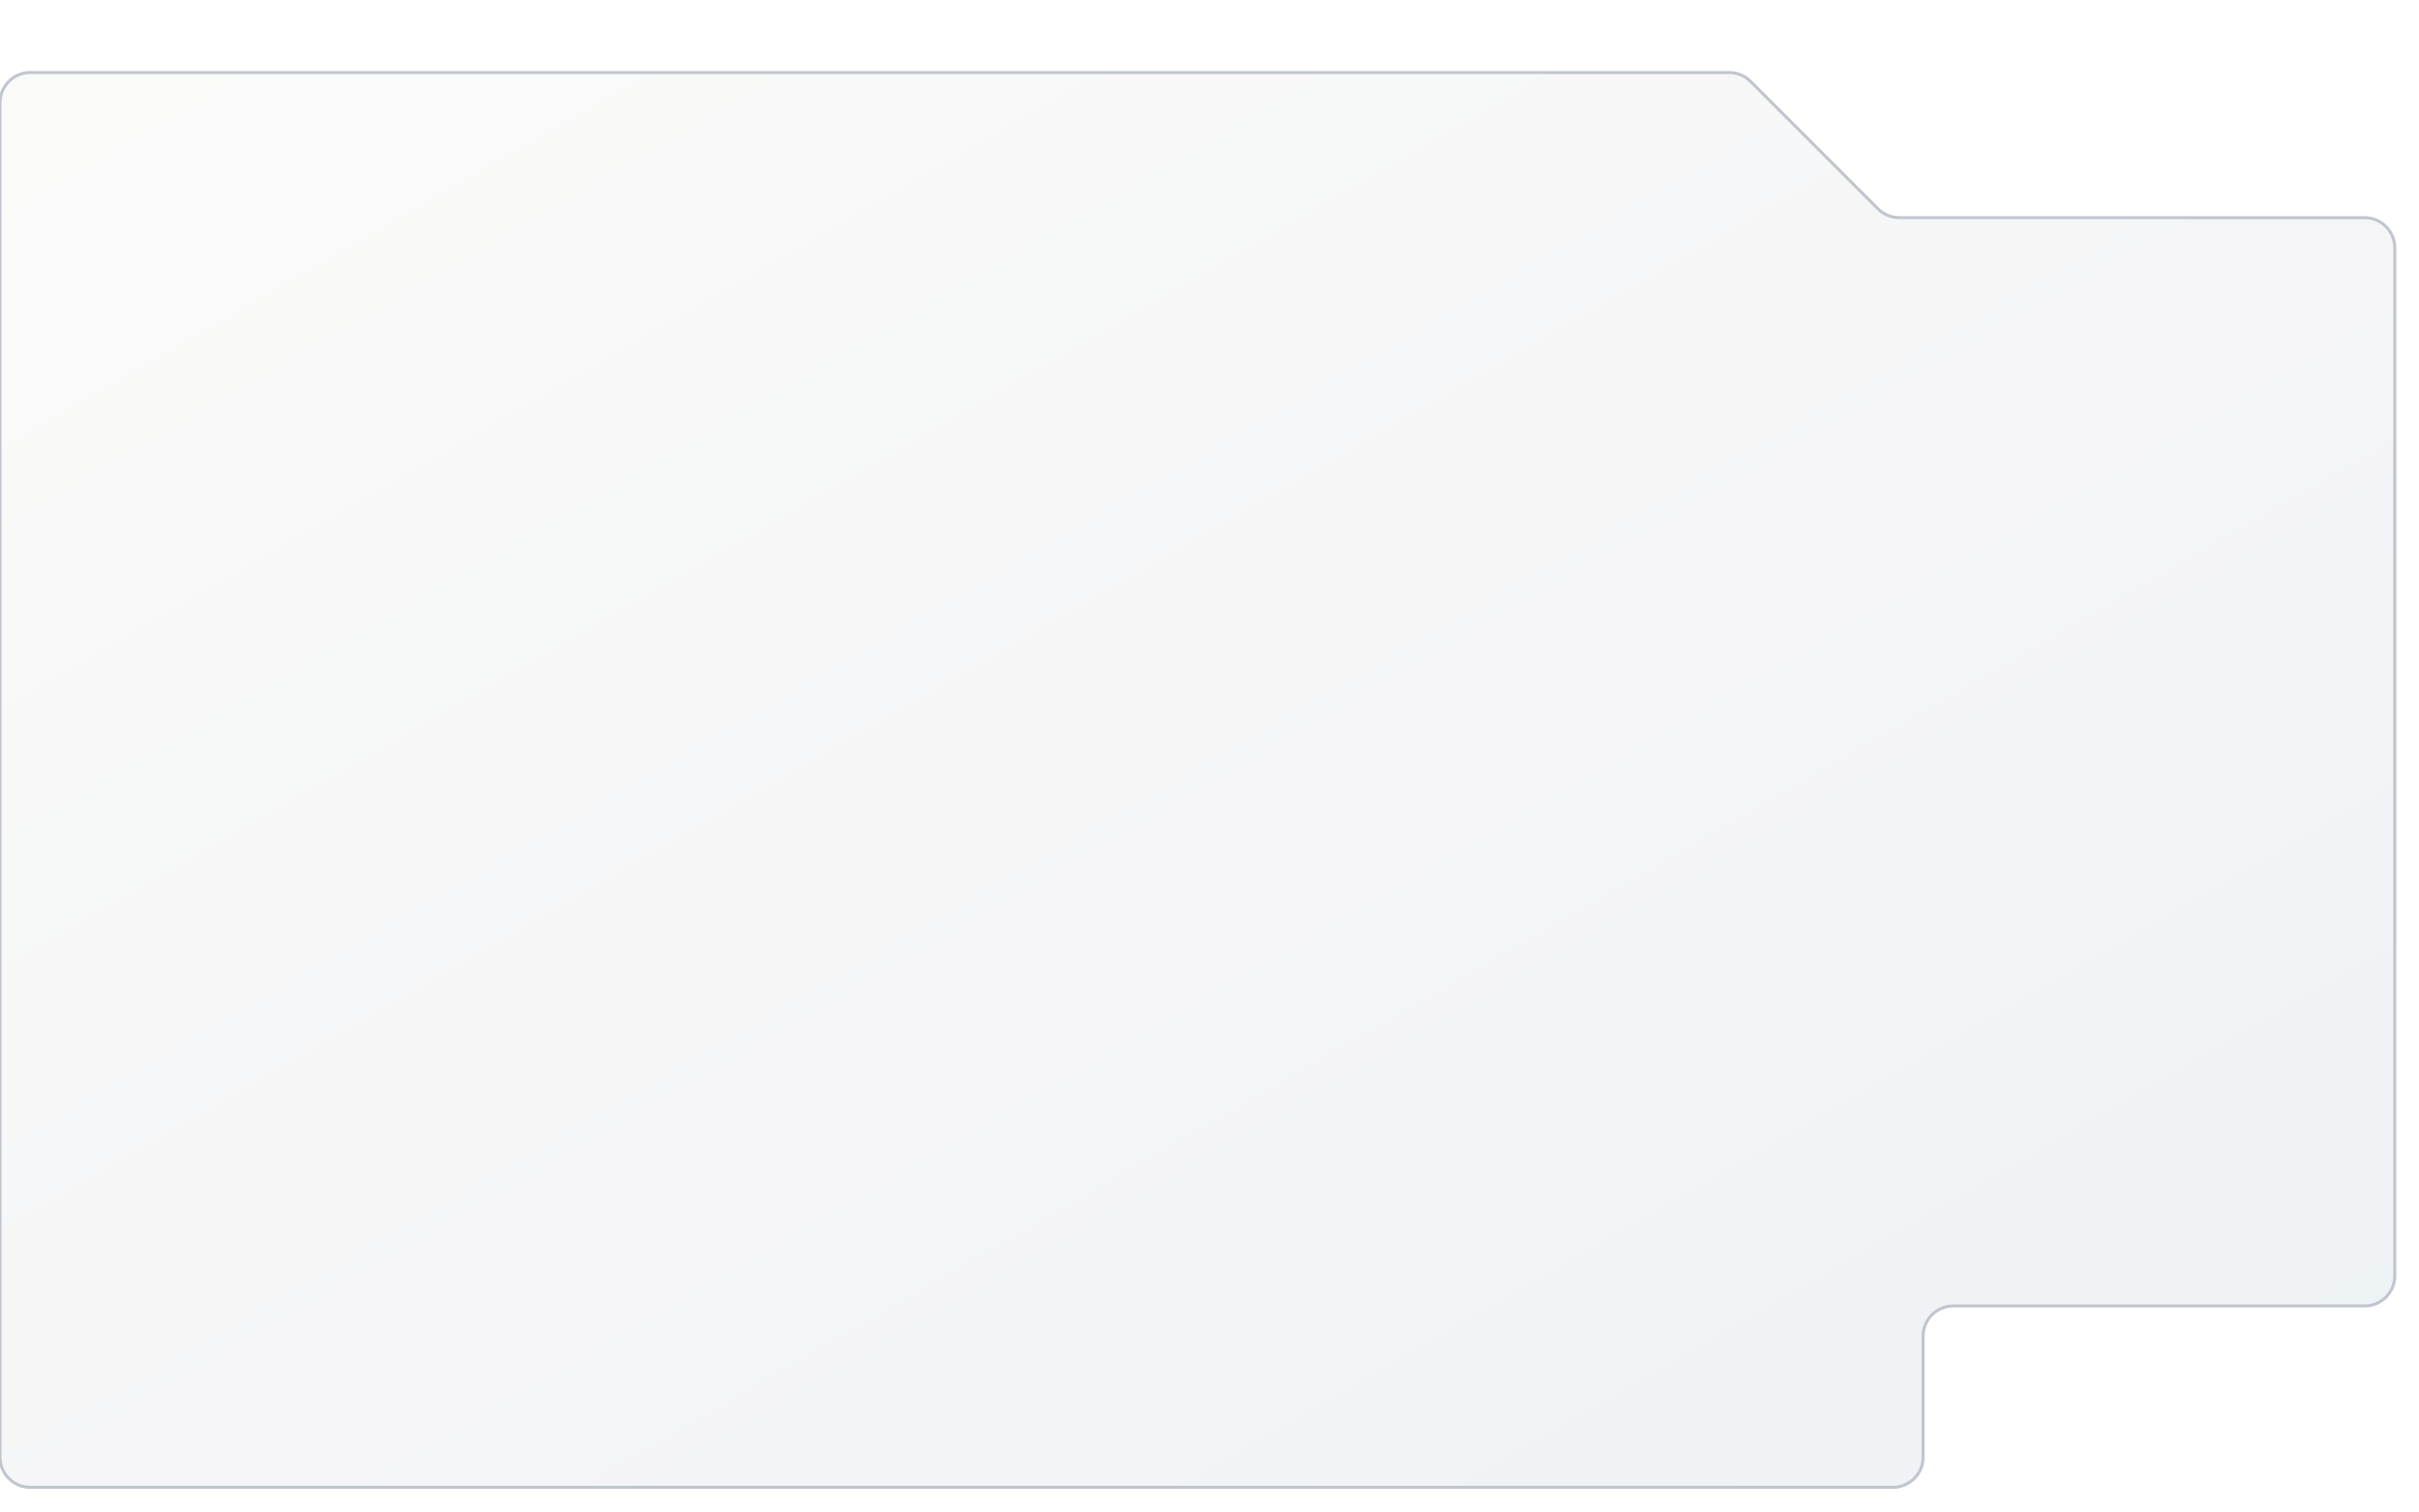
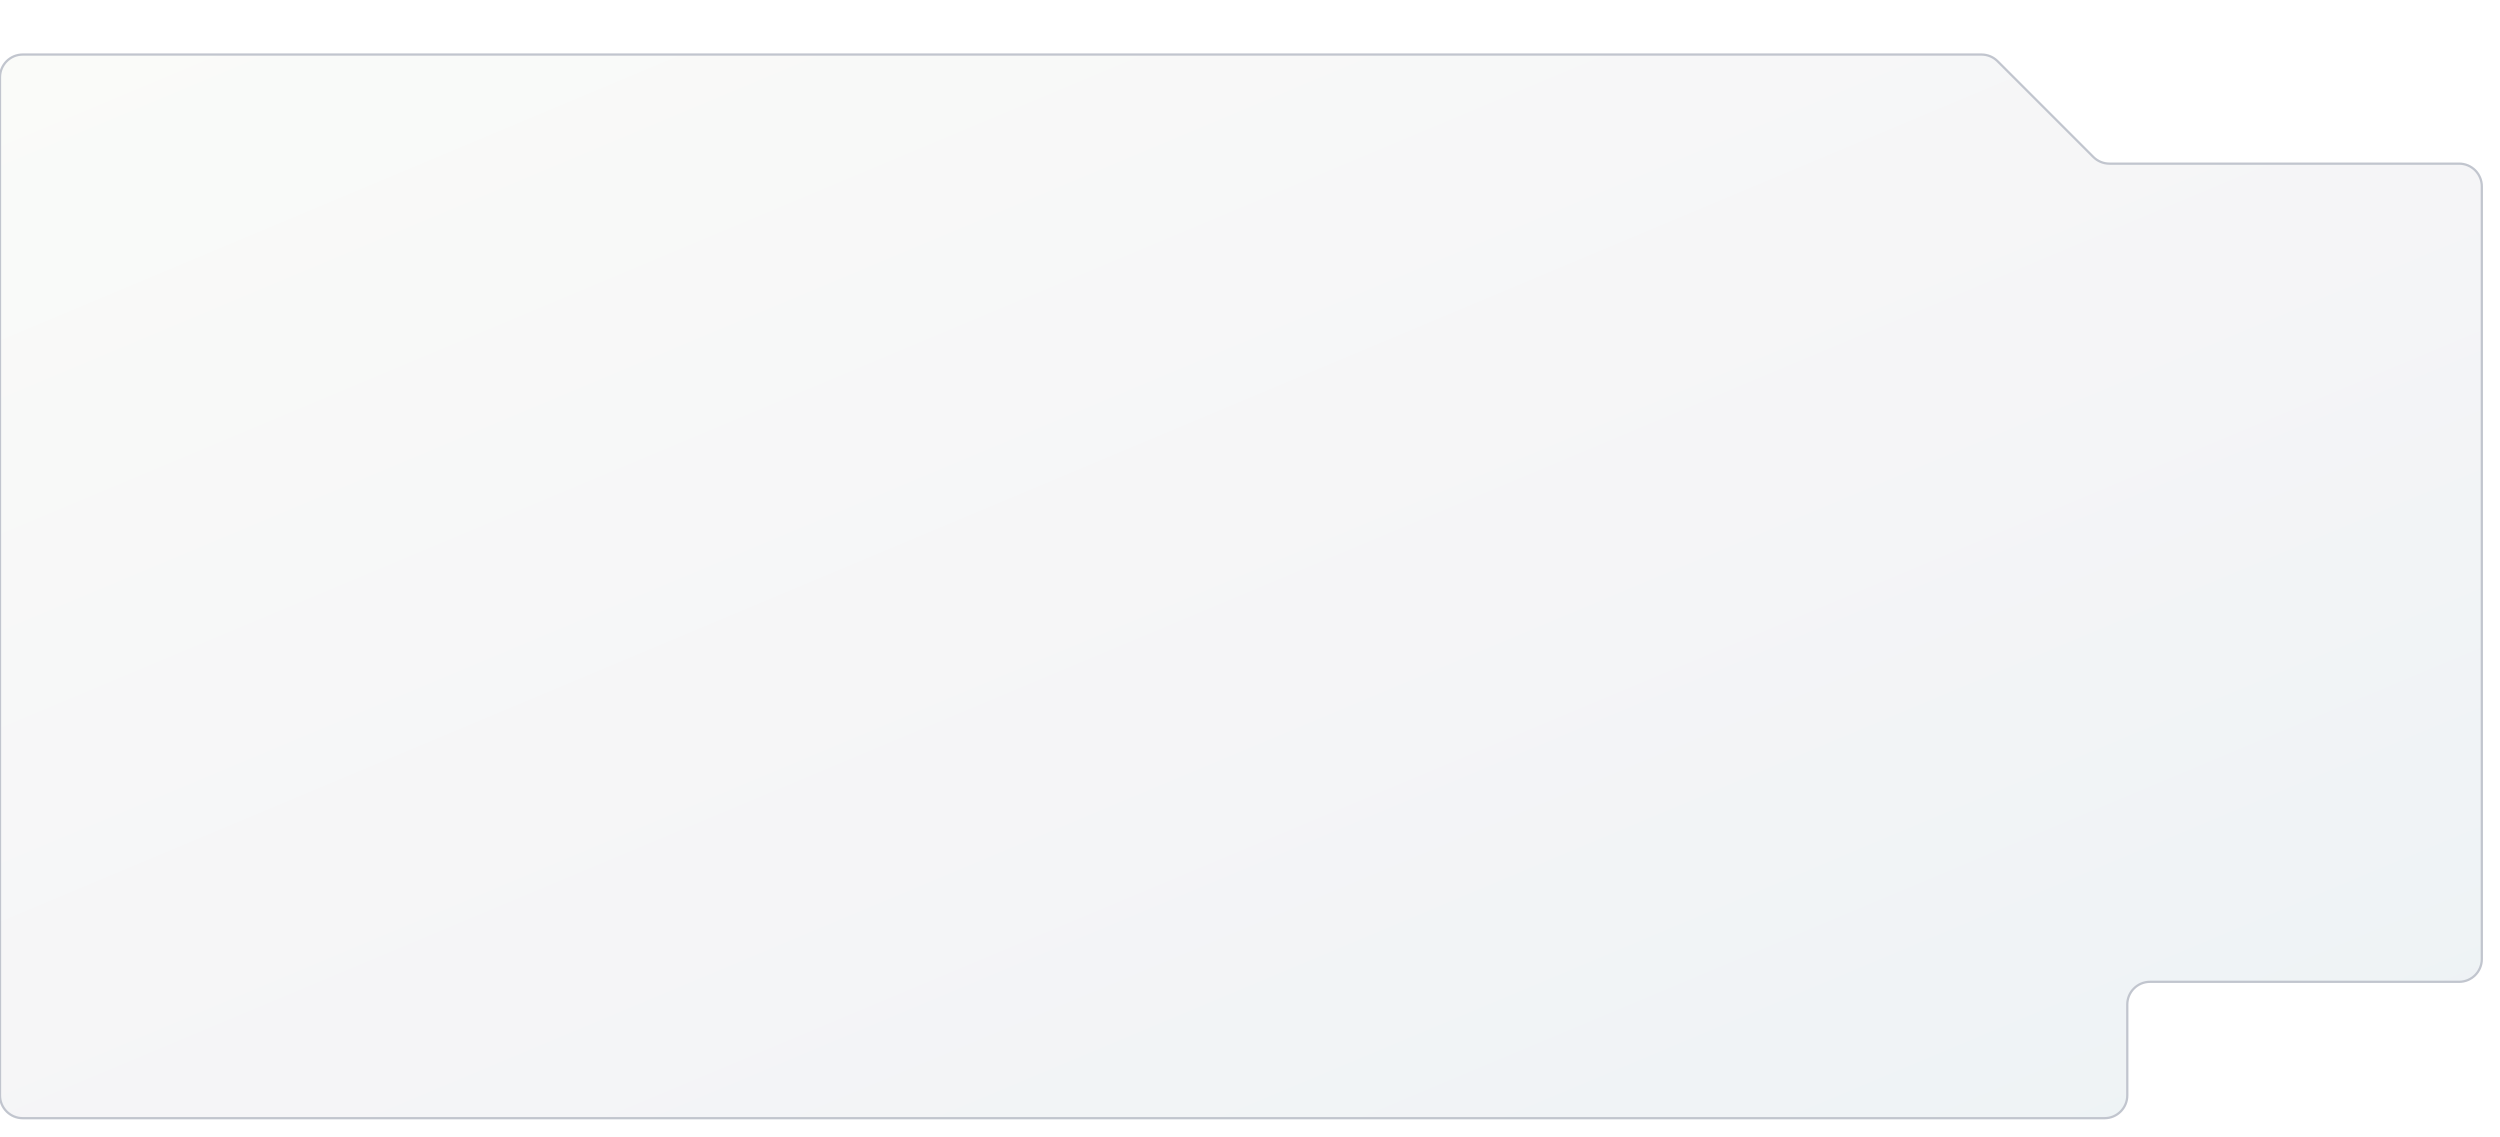
- <svg xmlns="http://www.w3.org/2000/svg" width="800" height="500" viewBox="0 0 800 500">
+ <svg xmlns="http://www.w3.org/2000/svg" width="1100" height="500" viewBox="0 0 1100 500">
  <defs>
    <linearGradient id="pearl" x2="1" y2="1">
      <stop stop-color="#fafbf9" />
      <stop offset=".55" stop-color="#f5f5f7" />
      <stop offset="1" stop-color="#edf2f5" />
    </linearGradient>
  </defs>
-   <path d="M 0 34 A 10 10 0 0 1 10 24 L 571.858 24 A 10 10 0 0 1 578.929 26.929 L 621.071 69.071 A 10 10 0 0 0 628.142 72 L 782 72 A 10 10 0 0 1 792 82 L 792 422 A 10 10 0 0 1 782 432 L 646 432 A 10 10 0 0 0 636 442 L 636 482 A 10 10 0 0 1 626 492 L 10 492 A 10 10 0 0 1 0 482 Z" fill="url(#pearl)" stroke="#c1c5ce" stroke-width="1" />
+   <path d="M 0 34 A 10 10 0 0 1 10 24 L 871.858 24 A 10 10 0 0 1 878.929 26.929 L 921.071 69.071 A 10 10 0 0 0 928.142 72 L 1082 72 A 10 10 0 0 1 1092 82 L 1092 422 A 10 10 0 0 1 1082 432 L 946 432 A 10 10 0 0 0 936 442 L 936 482 A 10 10 0 0 1 926 492 L 10 492 A 10 10 0 0 1 0 482 Z" fill="url(#pearl)" stroke="#c1c5ce" stroke-width="1" />
</svg>
